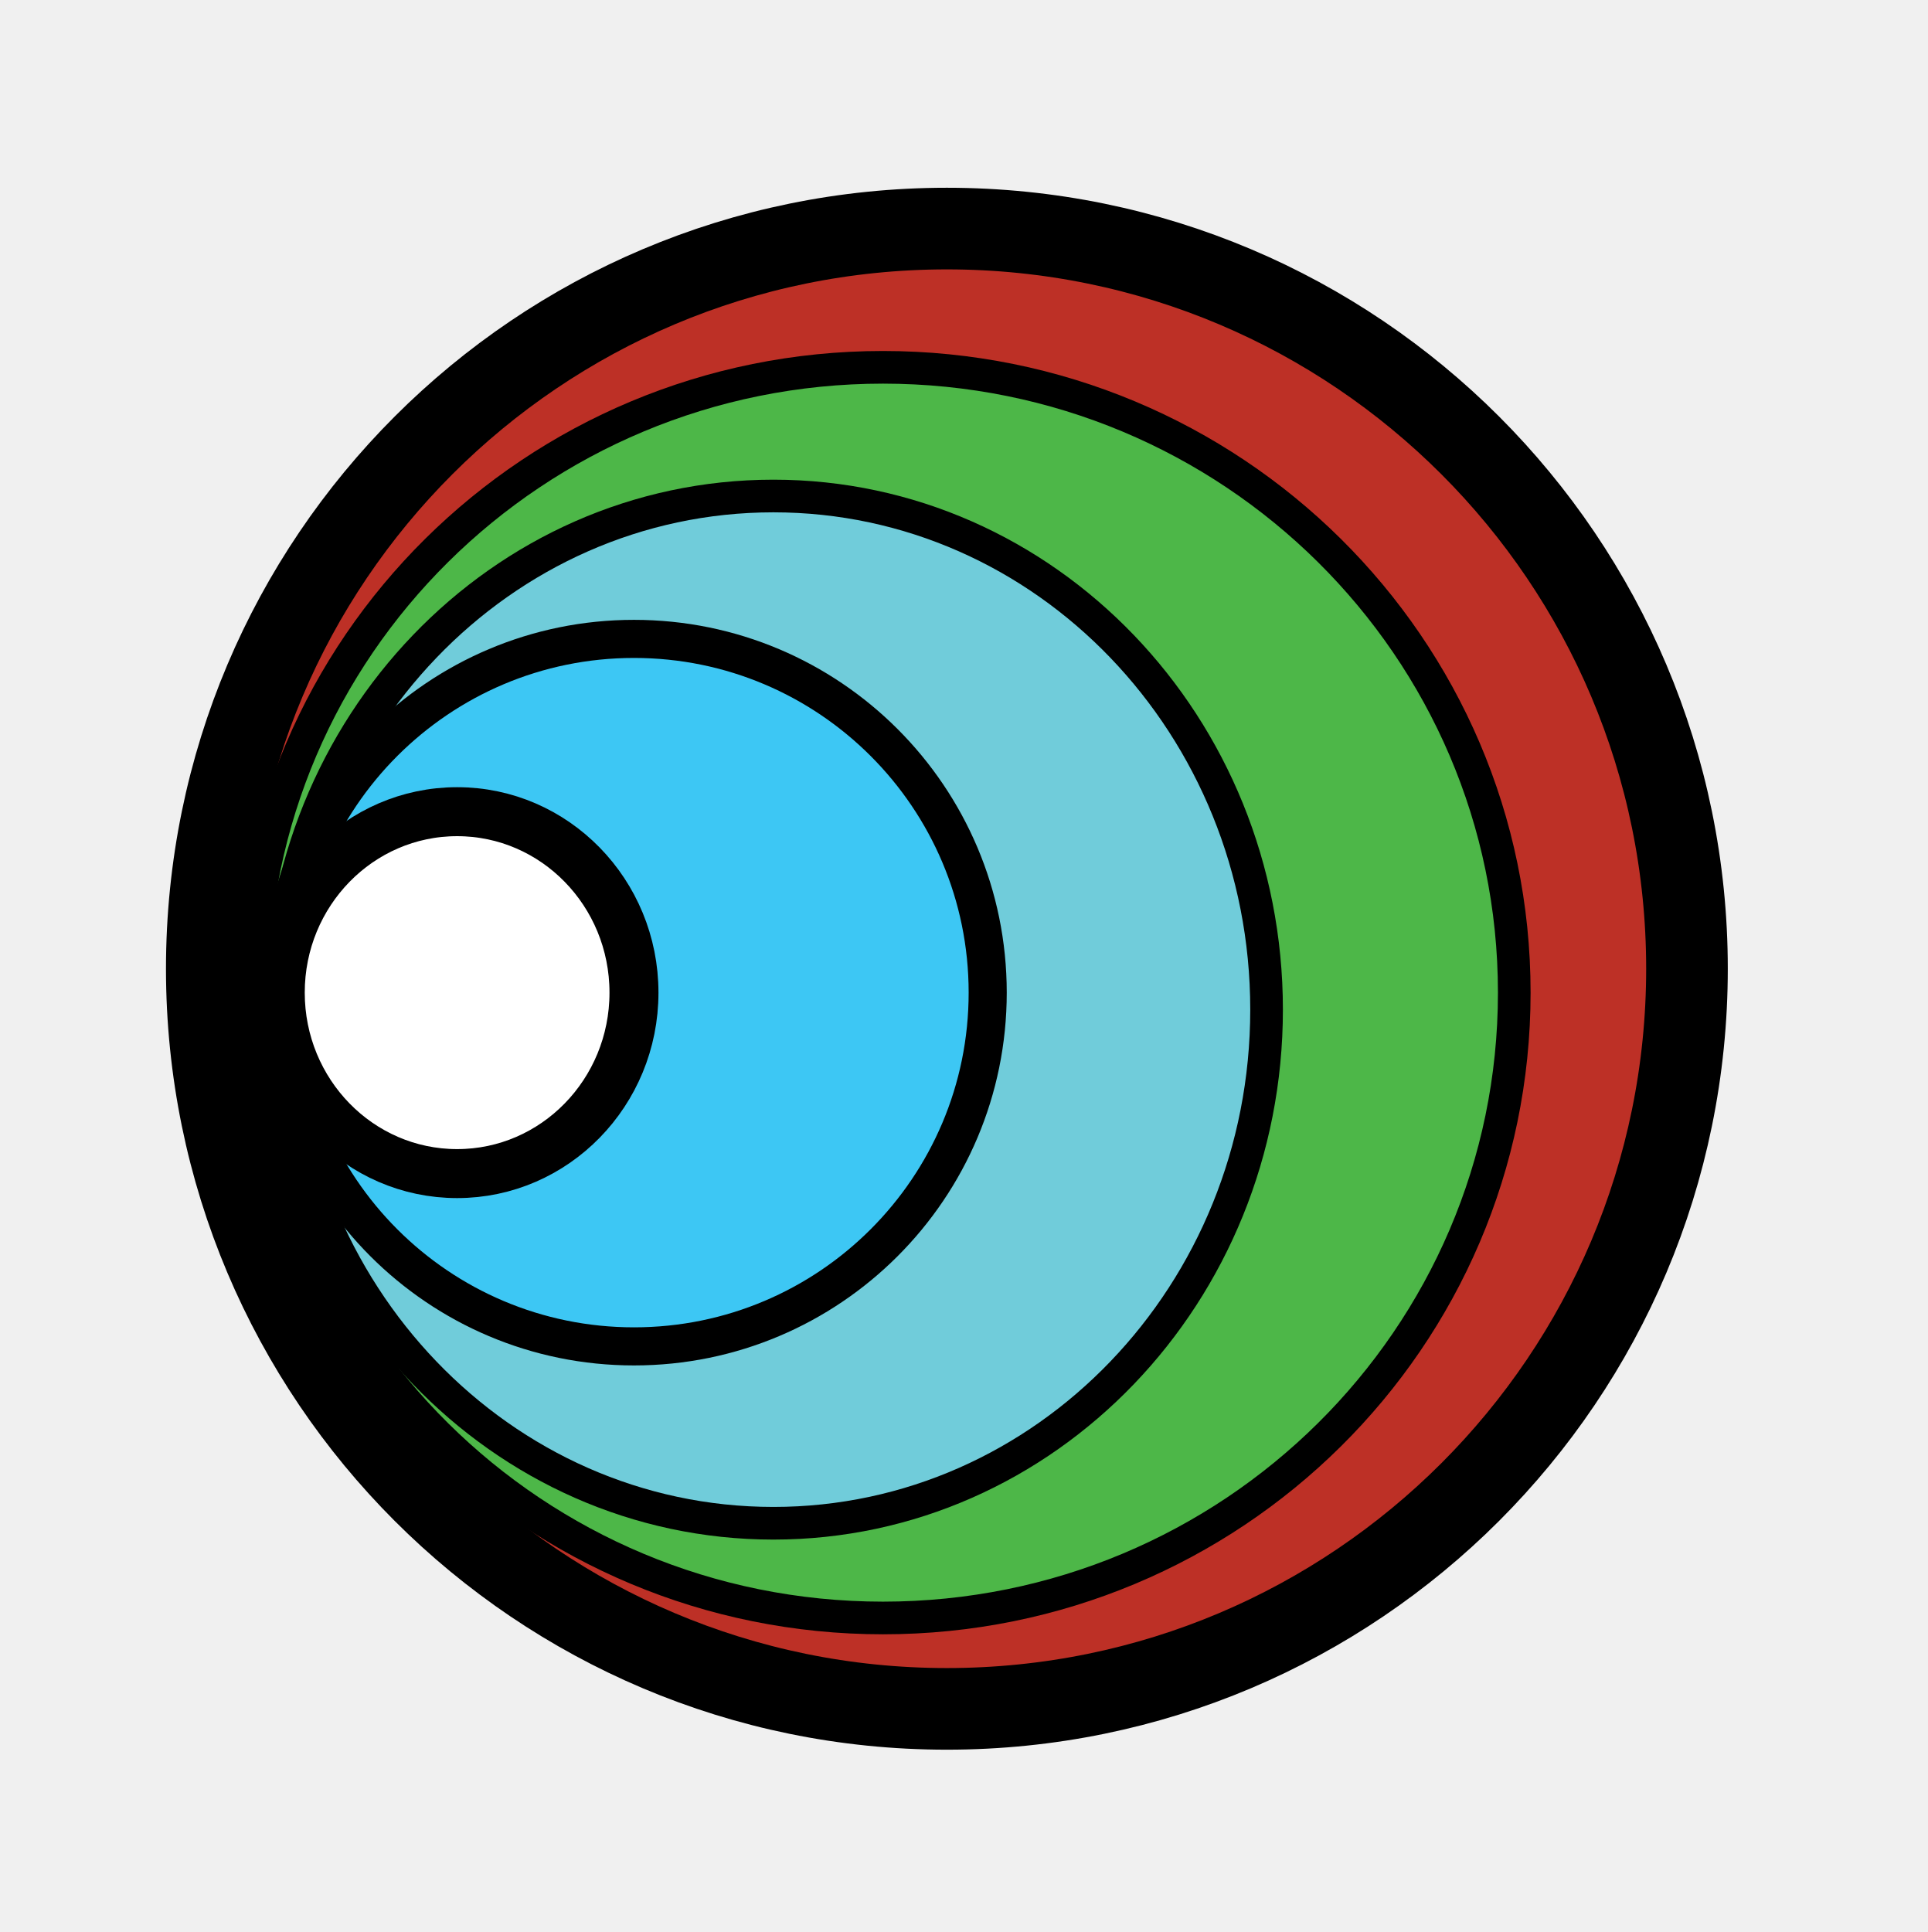
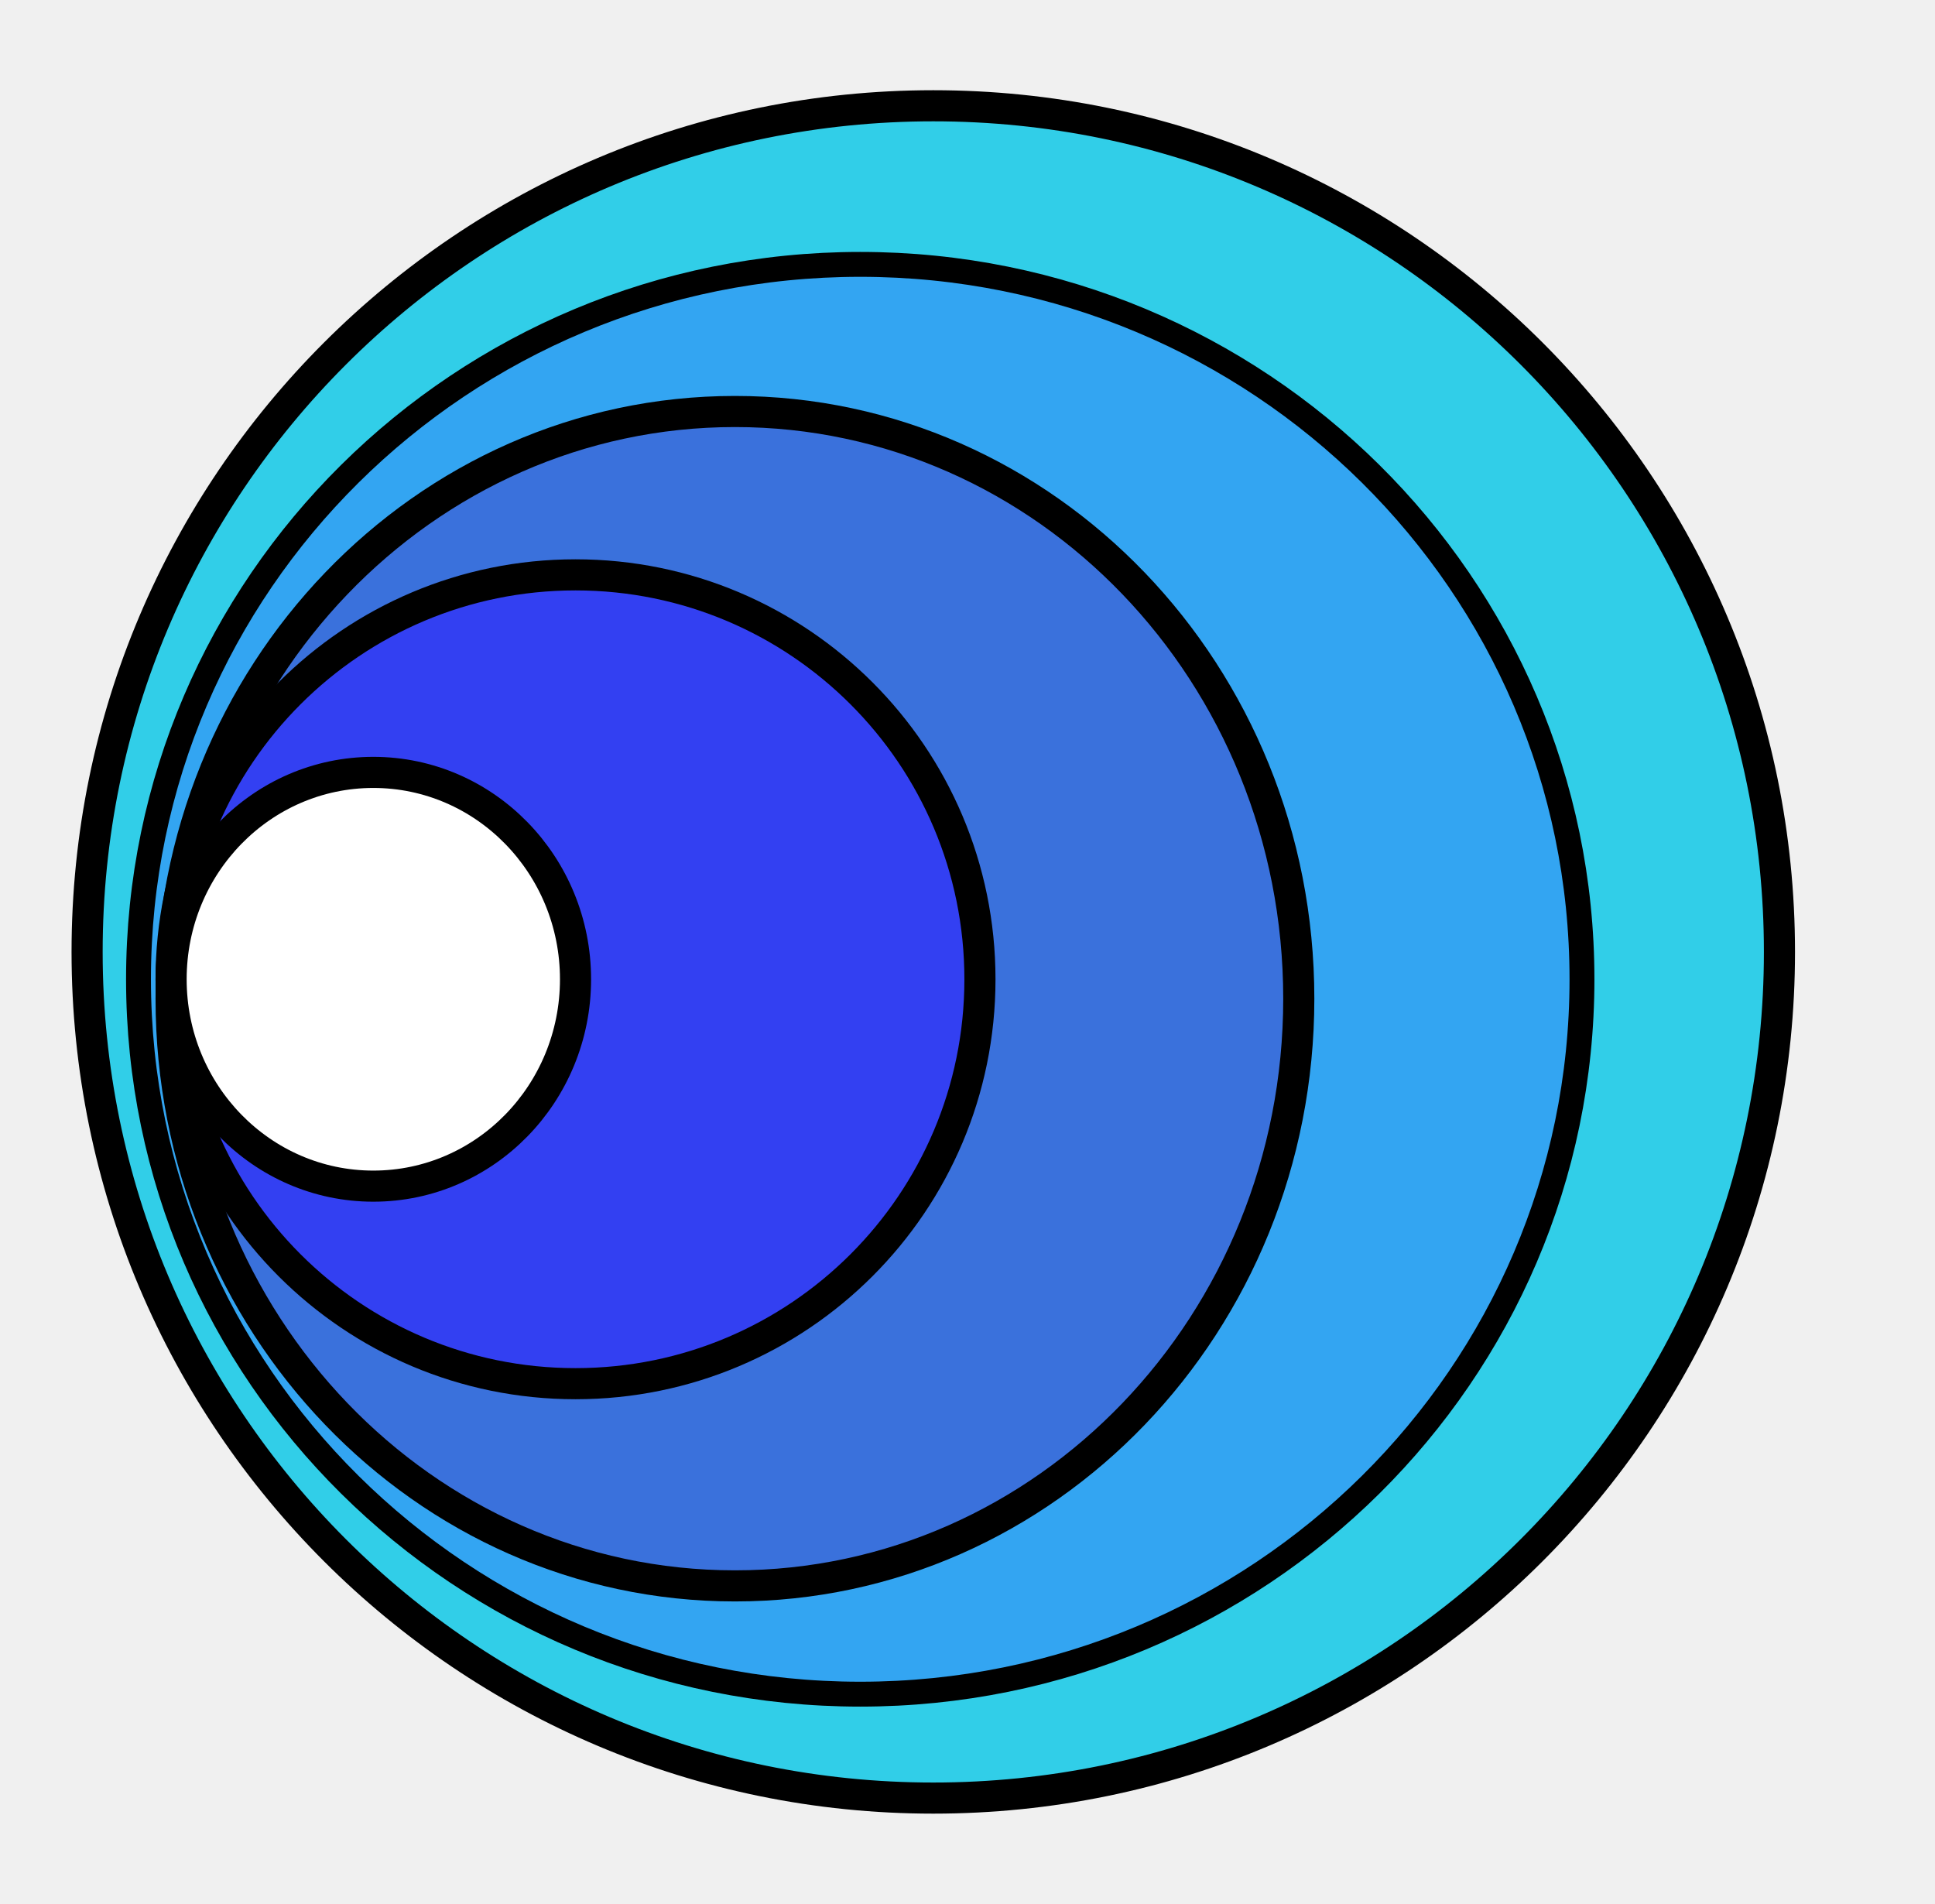
- <svg xmlns="http://www.w3.org/2000/svg" id="svg_document" data-name="svg document" viewBox="0 0 354.225 355">
-   <defs>
-     <style>
-       .cls-1 {
-         fill: #3dc7f4;
-         stroke-width: 7px;
-       }
- 
-       .cls-1, .cls-2, .cls-3, .cls-4, .cls-5 {
-         stroke: #000;
-       }
- 
-       .cls-2 {
-         fill: #bd3026;
-         stroke-width: 15px;
-       }
- 
-       .cls-3 {
-         fill: #70ccda;
-       }
- 
-       .cls-3, .cls-4 {
-         stroke-width: 6px;
-       }
- 
-       .cls-4 {
-         fill: #4db748;
-       }
- 
-       .cls-5 {
-         fill: #fff;
-         stroke-width: 9px;
-       }
-     </style>
-   </defs>
-   <circle id="circle1" class="cls-2" cx="174" cy="178" r="136" />
-   <ellipse id="circle4" class="cls-4" cx="162.261" cy="182.395" rx="116" ry="114.903" />
-   <ellipse id="circle4-2" data-name="circle4" class="cls-3" cx="142.123" cy="185.517" rx="90.623" ry="94.378" />
-   <circle id="circle3" class="cls-1" cx="116.5" cy="182.395" r="65" />
-   <ellipse id="circle5" class="cls-5" cx="84" cy="182.395" rx="32.5" ry="33.25" />
+ <svg xmlns="http://www.w3.org/2000/svg" width="311" height="306" viewBox="0 0 311 306" fill="none">
+   <path d="M150 289C225.111 289 286 228.111 286 153C286 77.889 225.111 17 150 17C74.889 17 14 77.889 14 153C14 228.111 74.889 289 150 289Z" fill="#31CEE8" stroke="black" stroke-width="5" />
+   <path d="M138.261 272.298C202.326 272.298 254.261 220.854 254.261 157.395C254.261 93.936 202.326 42.492 138.261 42.492C74.196 42.492 22.261 93.936 22.261 157.395C22.261 220.854 74.196 272.298 138.261 272.298Z" fill="#33A5F2" stroke="black" stroke-width="4" />
+   <path d="M118.123 254.895C168.172 254.895 208.745 212.641 208.745 160.517C208.745 108.394 168.172 66.139 118.123 66.139C68.073 66.139 27.5 108.394 27.5 160.517C27.5 212.641 68.073 254.895 118.123 254.895Z" fill="#3A71DC" stroke="black" stroke-width="5" />
+   <path d="M92.5 222.395C128.399 222.395 157.5 193.294 157.5 157.395C157.5 121.497 128.399 92.395 92.5 92.395C56.602 92.395 27.5 121.497 27.5 157.395C27.5 193.294 56.602 222.395 92.5 222.395Z" fill="#3340F2" stroke="black" stroke-width="5" />
+   <path d="M60 190.645C77.949 190.645 92.5 175.759 92.5 157.395C92.5 139.032 77.949 124.145 60 124.145C42.051 124.145 27.5 139.032 27.5 157.395C27.5 175.759 42.051 190.645 60 190.645Z" fill="white" stroke="black" stroke-width="5" />
</svg>
